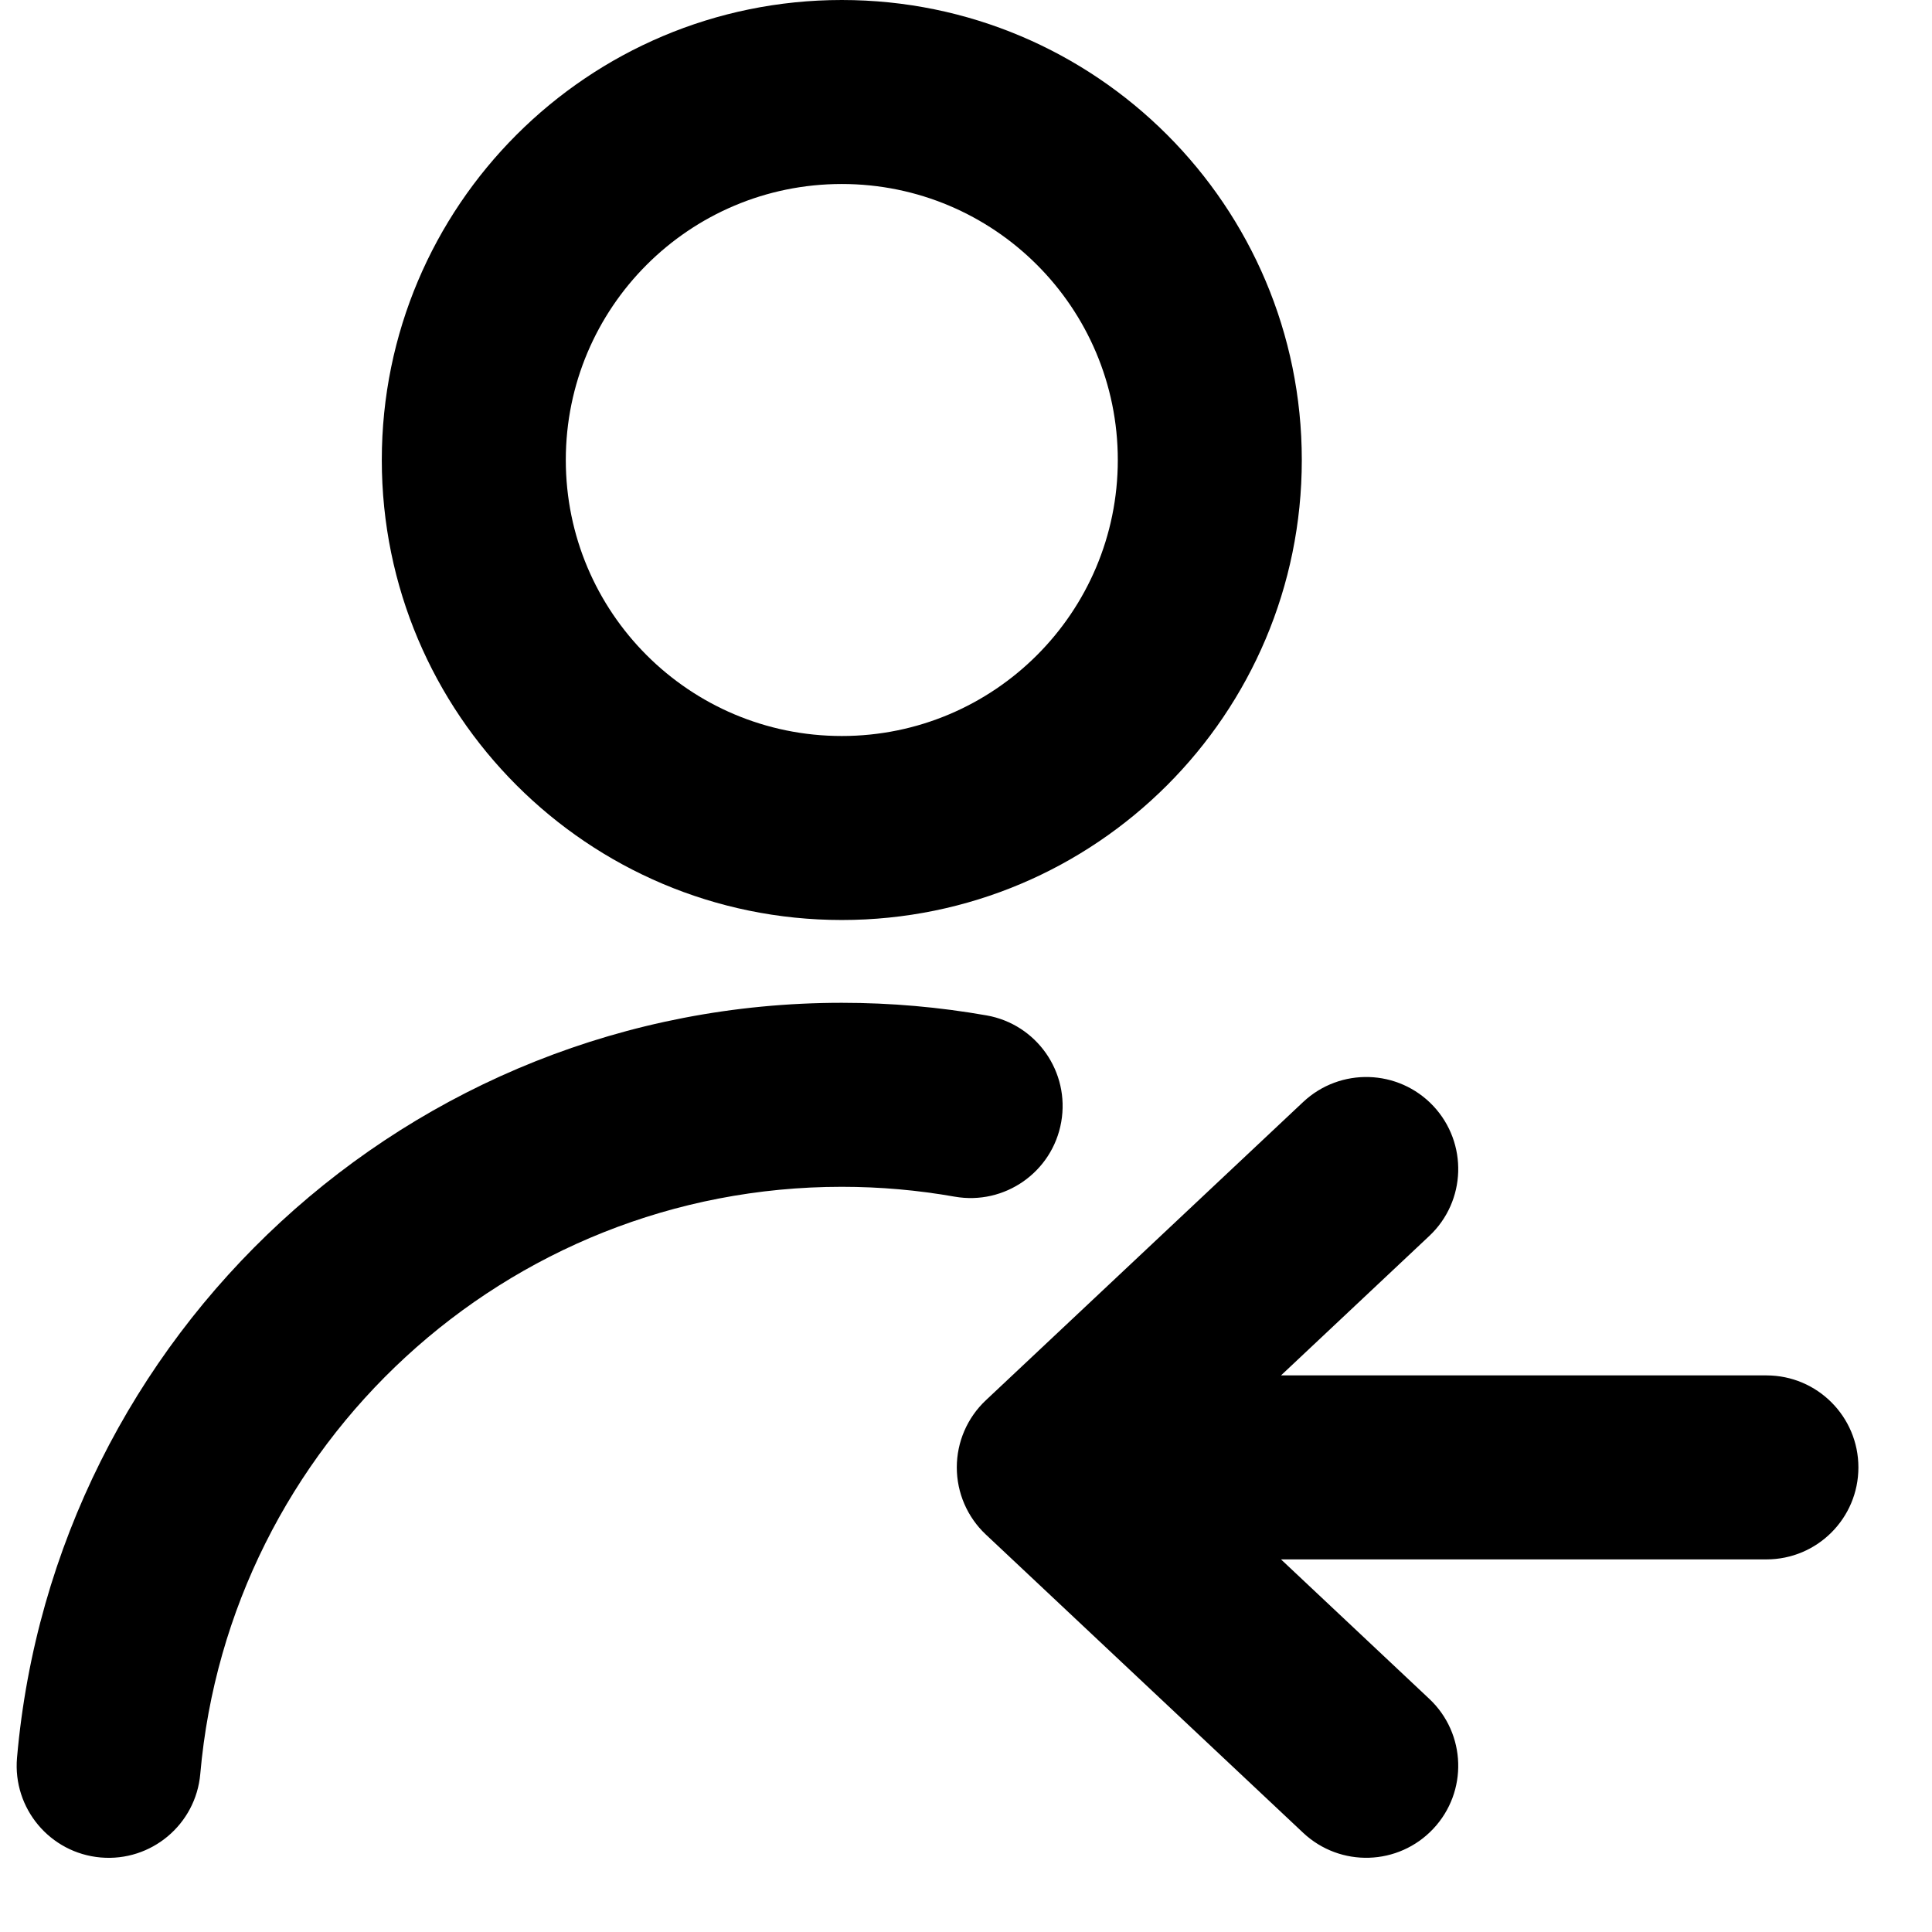
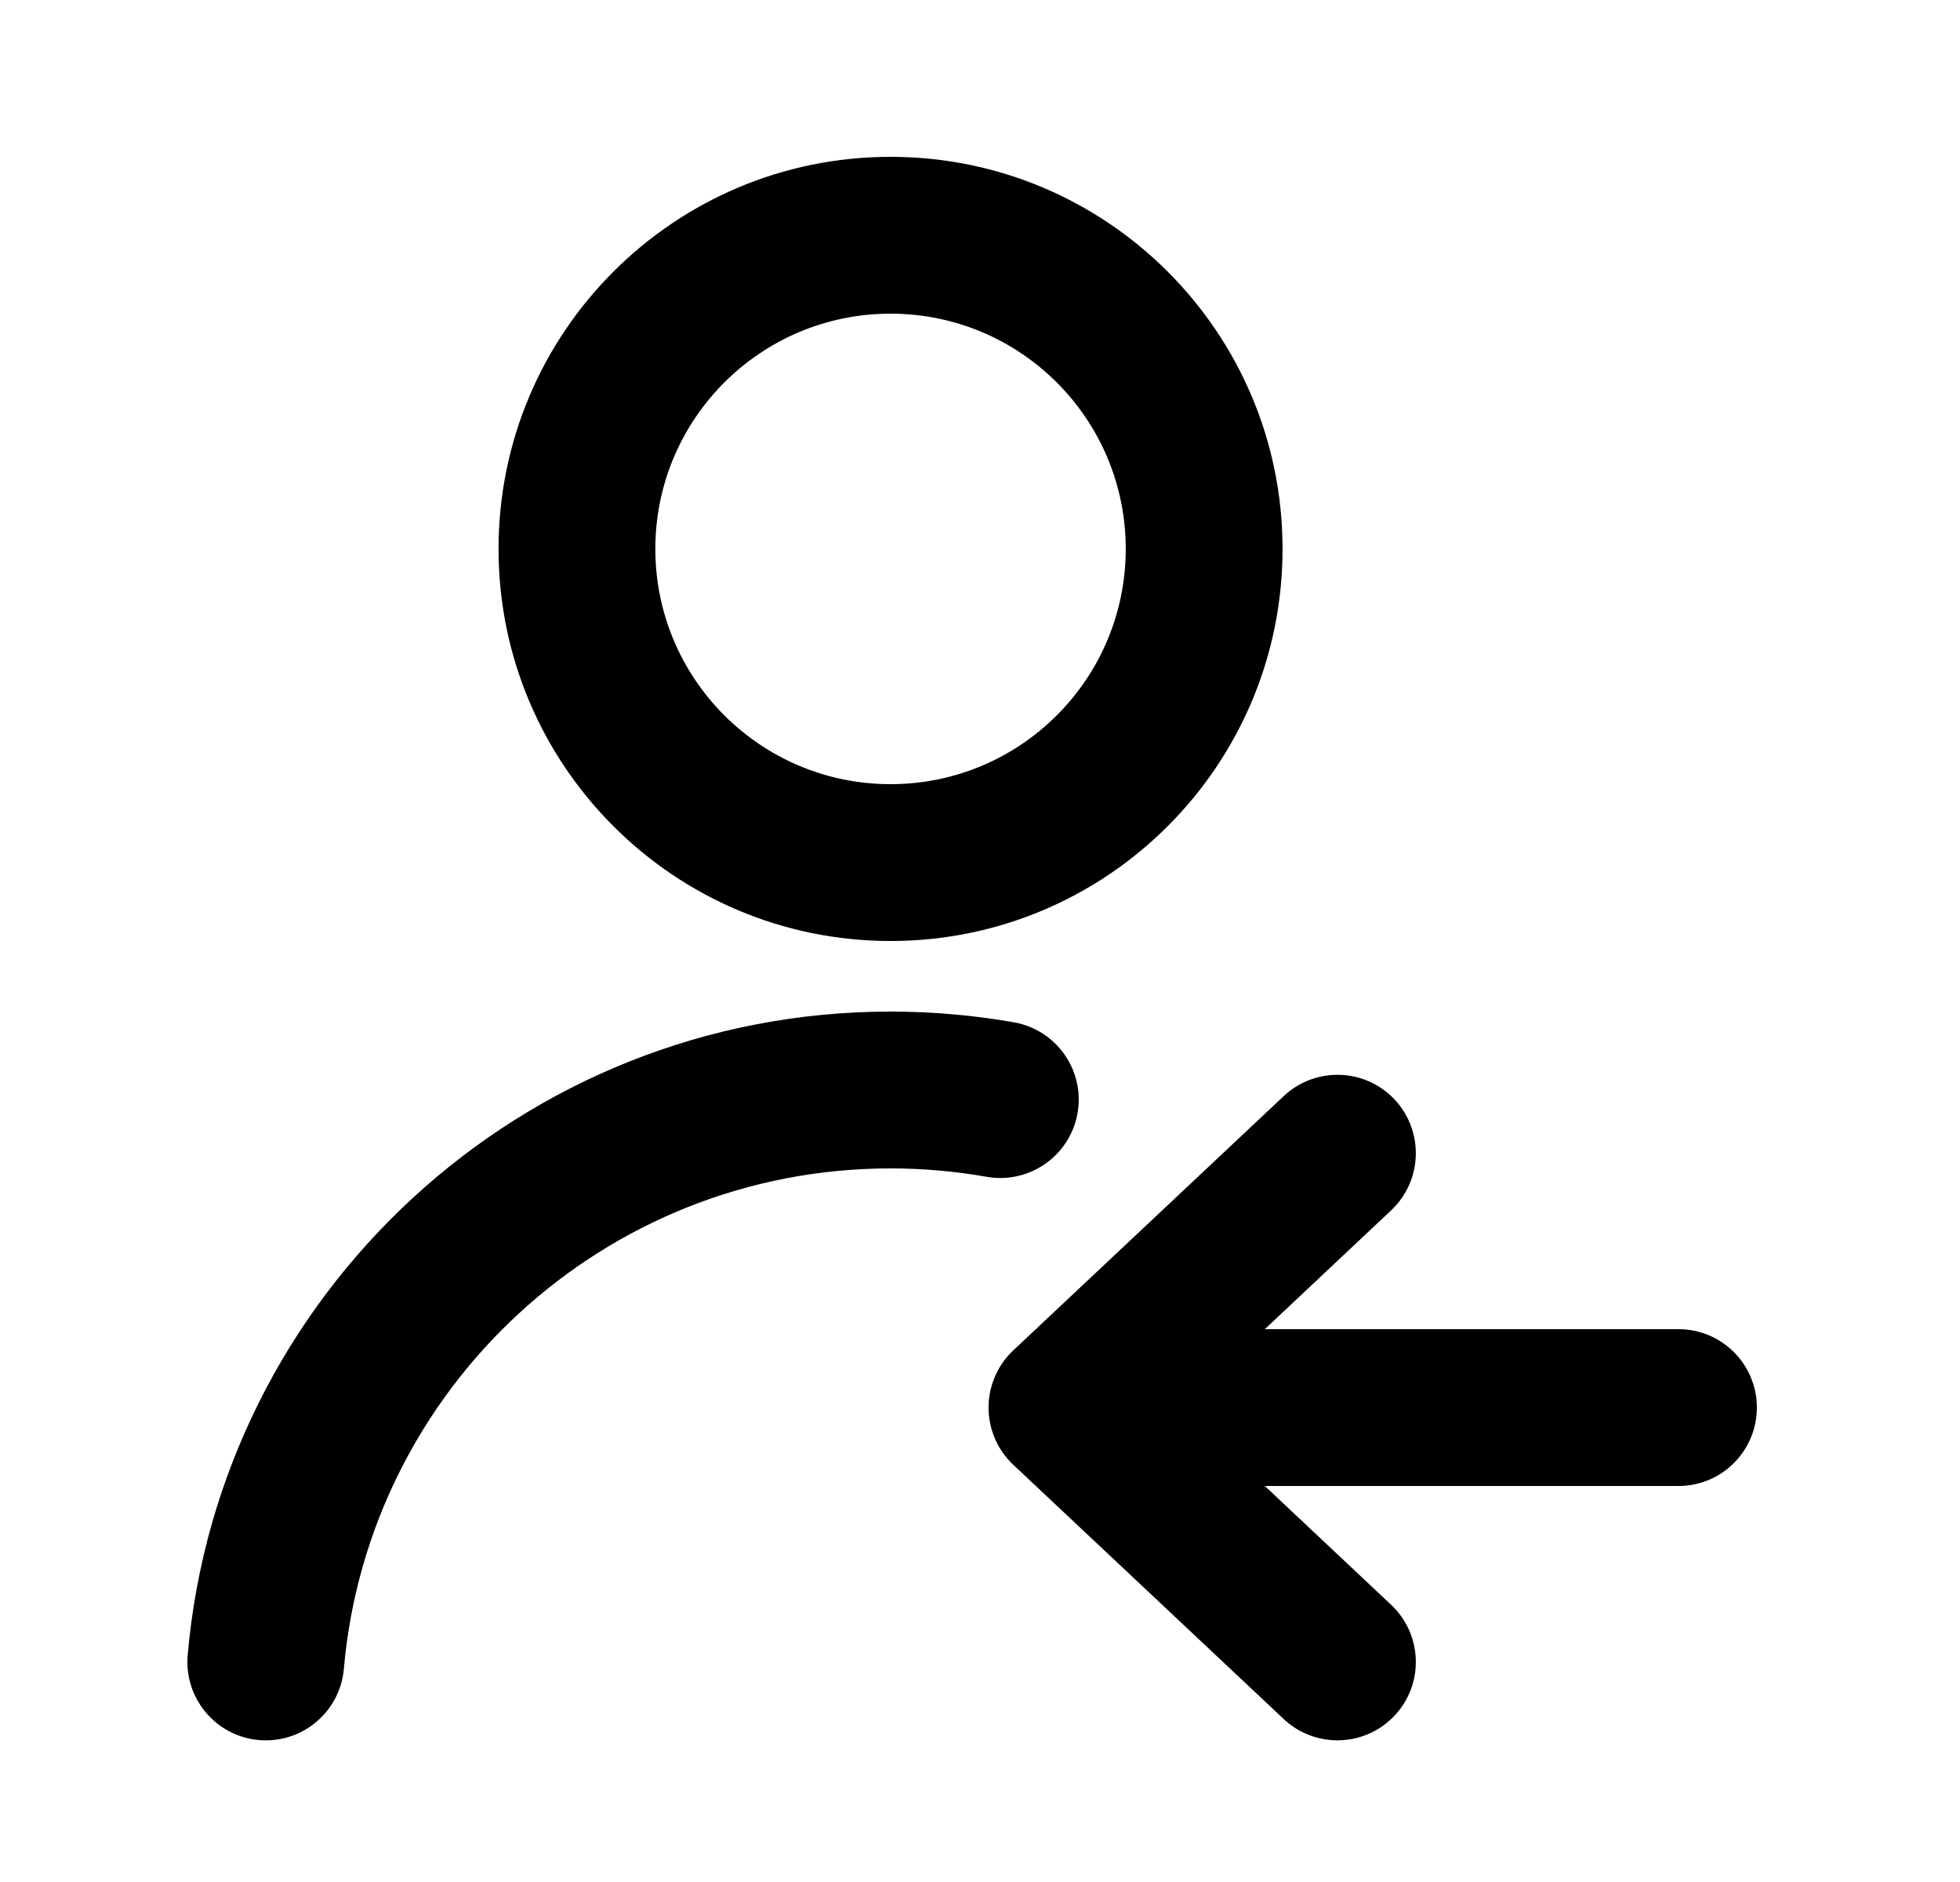
- <svg xmlns="http://www.w3.org/2000/svg" width="21" height="21" viewBox="0 0 21 21" fill="none">
-   <path d="M9.15 10.9C4.447 10.9 0.587 14.507 0.185 19.106C0.137 19.657 0.544 20.142 1.094 20.19C1.644 20.238 2.129 19.831 2.177 19.281C2.49 15.705 5.493 12.9 9.15 12.9C9.569 12.9 9.979 12.937 10.376 13.007C10.92 13.103 11.439 12.74 11.535 12.196C11.631 11.652 11.268 11.133 10.724 11.037C10.212 10.947 9.686 10.9 9.15 10.9ZM15.579 12.021C15.2 11.619 14.568 11.6 14.165 11.978L10.715 15.221C10.514 15.41 10.4 15.674 10.4 15.95C10.4 16.226 10.514 16.49 10.715 16.679L14.165 19.922C14.568 20.3 15.2 20.281 15.579 19.878C15.957 19.476 15.938 18.843 15.535 18.465L13.924 16.95H19.2C19.753 16.95 20.2 16.502 20.2 15.95C20.2 15.398 19.753 14.95 19.2 14.95H13.924L15.535 13.435C15.938 13.057 15.957 12.424 15.579 12.021ZM6.15 5C6.15 3.343 7.493 2 9.15 2C10.807 2 12.15 3.343 12.15 5C12.15 6.657 10.807 8 9.15 8C7.493 8 6.15 6.657 6.15 5ZM4.15 5C4.15 7.761 6.389 10 9.15 10C11.912 10 14.15 7.761 14.15 5C14.15 2.239 11.912 0 9.15 0C6.389 0 4.15 2.239 4.15 5Z" fill="black" />
+ <svg xmlns="http://www.w3.org/2000/svg" width="25" height="24" viewBox="0 0 25 24" fill="black">
+   <path d="M11.359 12.9C6.656 12.9 2.796 16.507 2.394 21.106C2.346 21.657 2.753 22.142 3.303 22.19C3.853 22.238 4.338 21.831 4.386 21.281C4.699 17.705 7.702 14.9 11.359 14.9C11.778 14.9 12.188 14.937 12.585 15.007C13.129 15.103 13.648 14.74 13.744 14.196C13.84 13.652 13.477 13.133 12.933 13.037C12.421 12.947 11.895 12.9 11.359 12.9ZM17.788 14.021C17.41 13.619 16.777 13.6 16.374 13.978L12.924 17.221C12.723 17.41 12.609 17.674 12.609 17.95C12.609 18.226 12.723 18.49 12.924 18.679L16.374 21.922C16.777 22.3 17.41 22.281 17.788 21.878C18.166 21.476 18.146 20.843 17.744 20.465L16.133 18.95H21.409C21.962 18.95 22.409 18.502 22.409 17.95C22.409 17.398 21.962 16.95 21.409 16.95H16.133L17.744 15.435C18.146 15.057 18.166 14.424 17.788 14.021ZM8.359 7C8.359 5.343 9.702 4 11.359 4C13.016 4 14.359 5.343 14.359 7C14.359 8.657 13.016 10 11.359 10C9.702 10 8.359 8.657 8.359 7ZM6.359 7C6.359 9.761 8.598 12 11.359 12C14.121 12 16.359 9.761 16.359 7C16.359 4.239 14.121 2 11.359 2C8.598 2 6.359 4.239 6.359 7Z" />
</svg>
